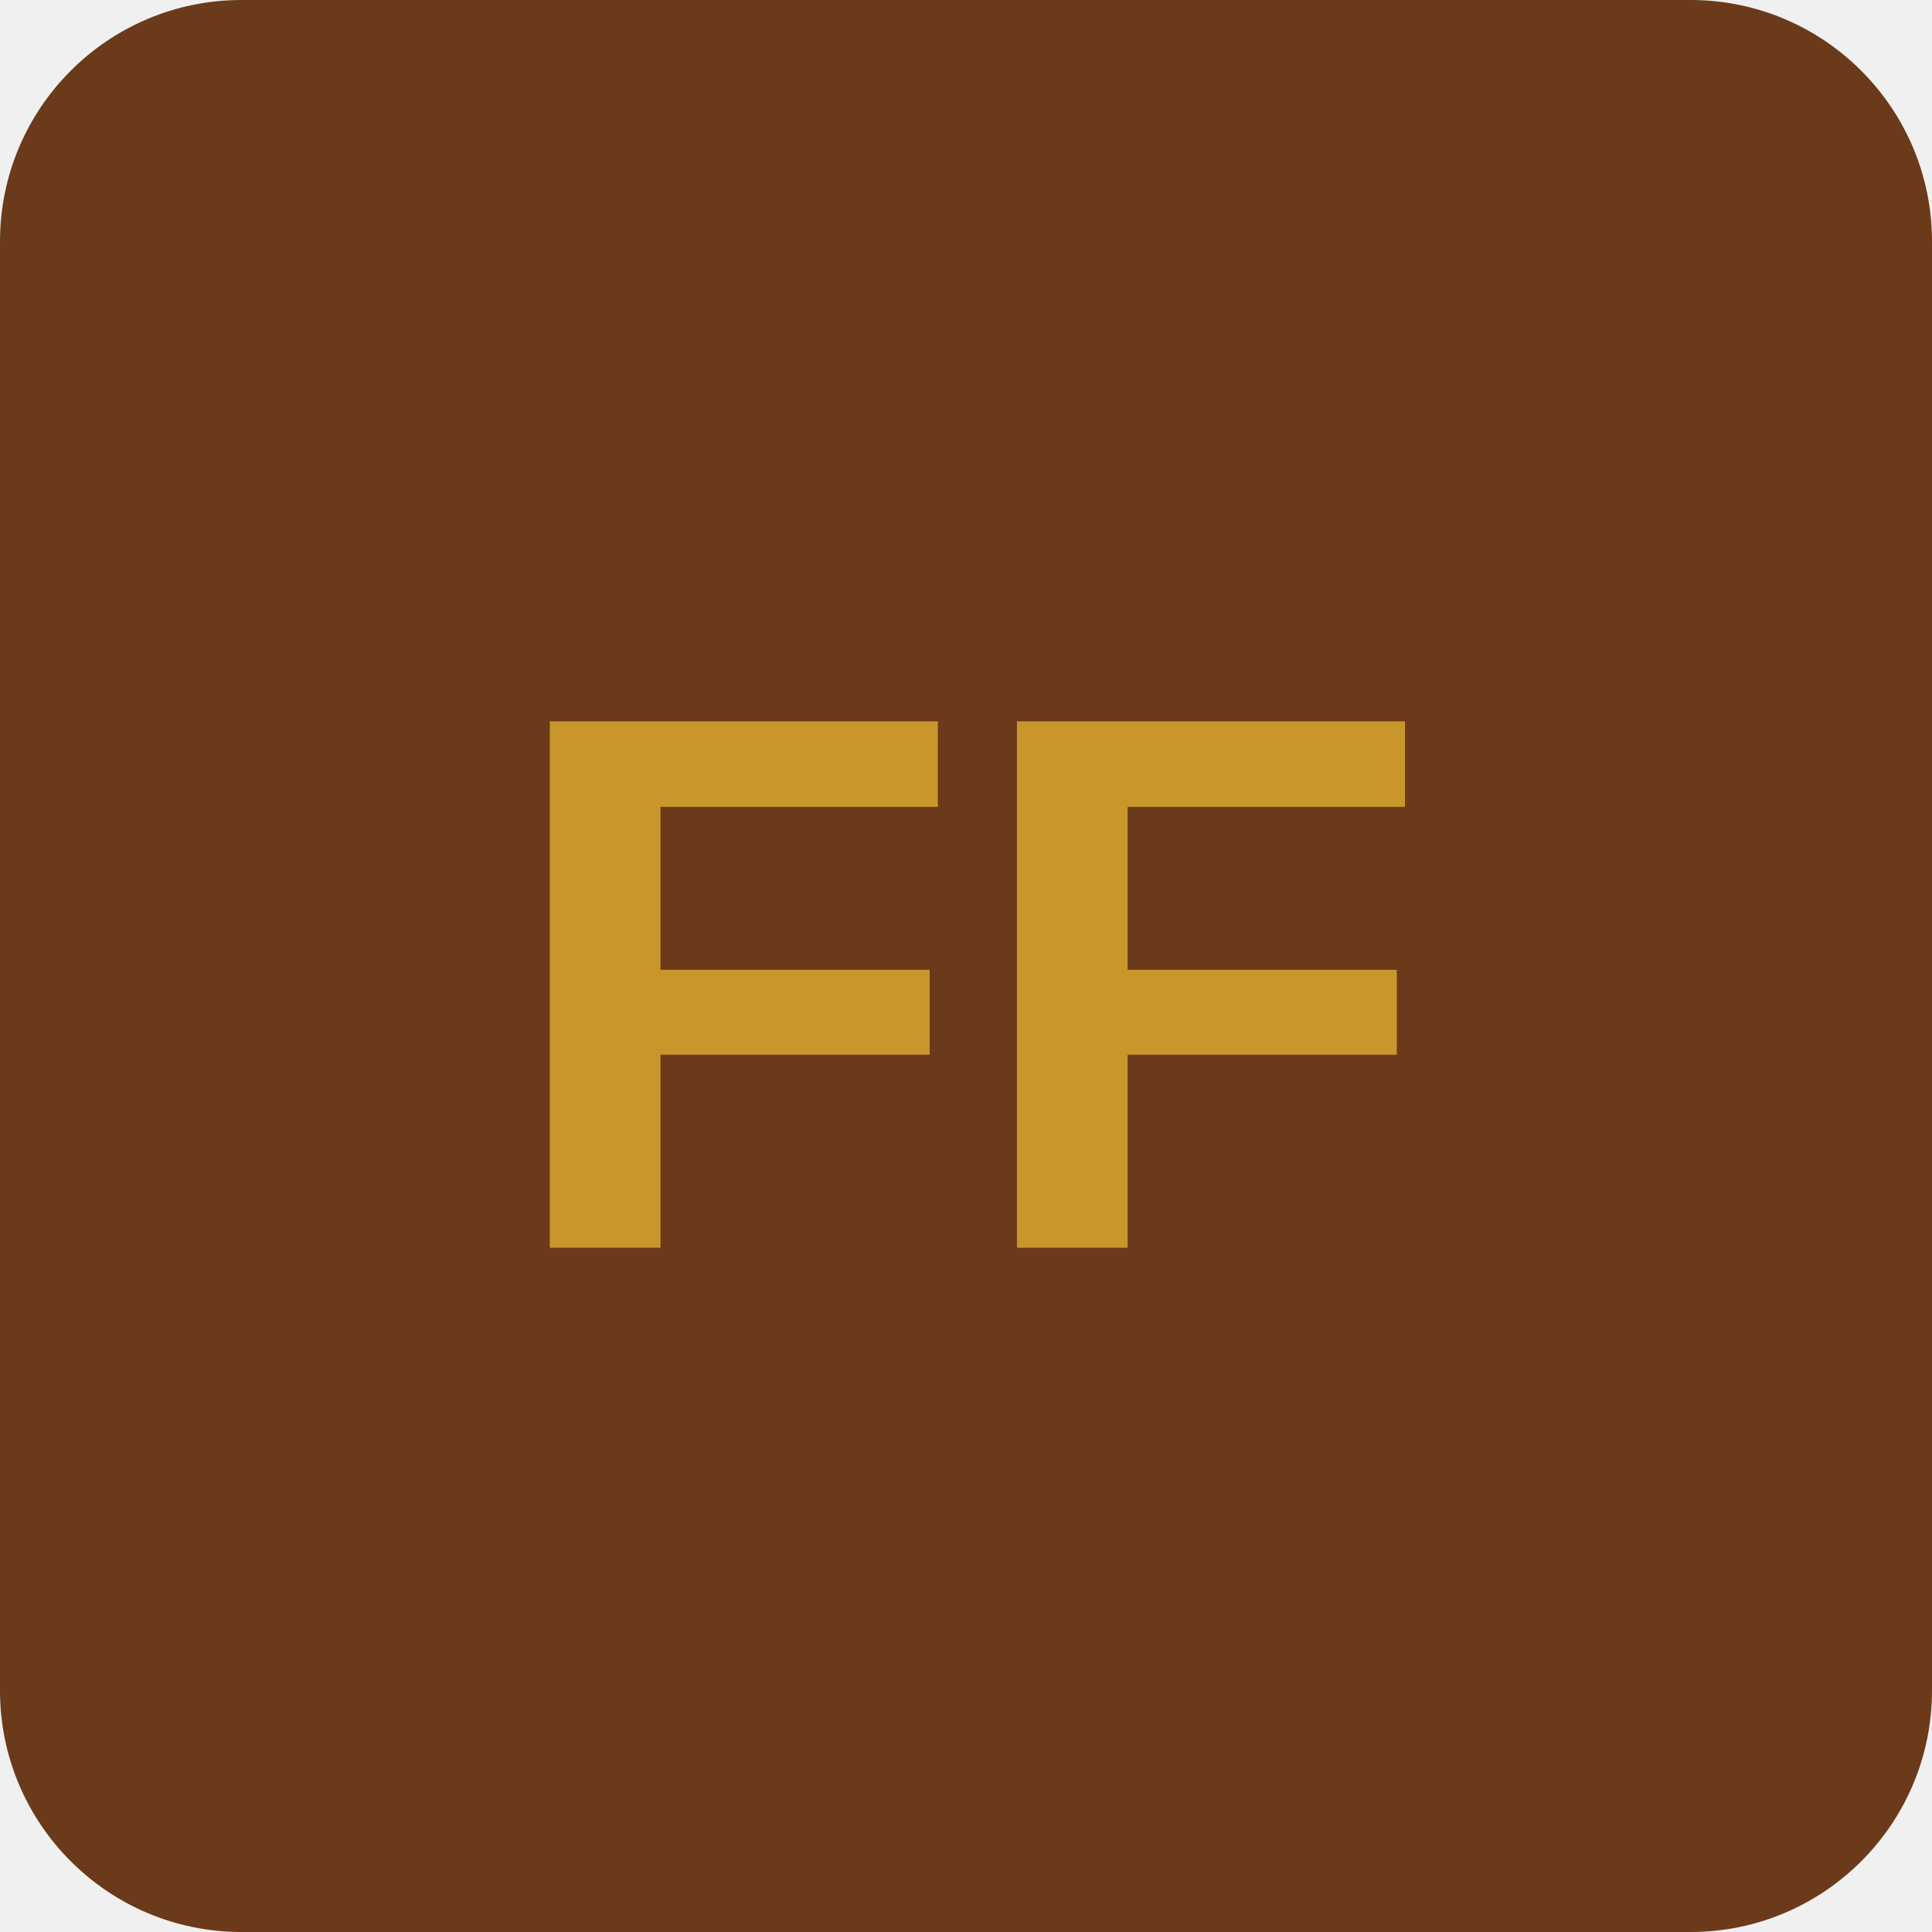
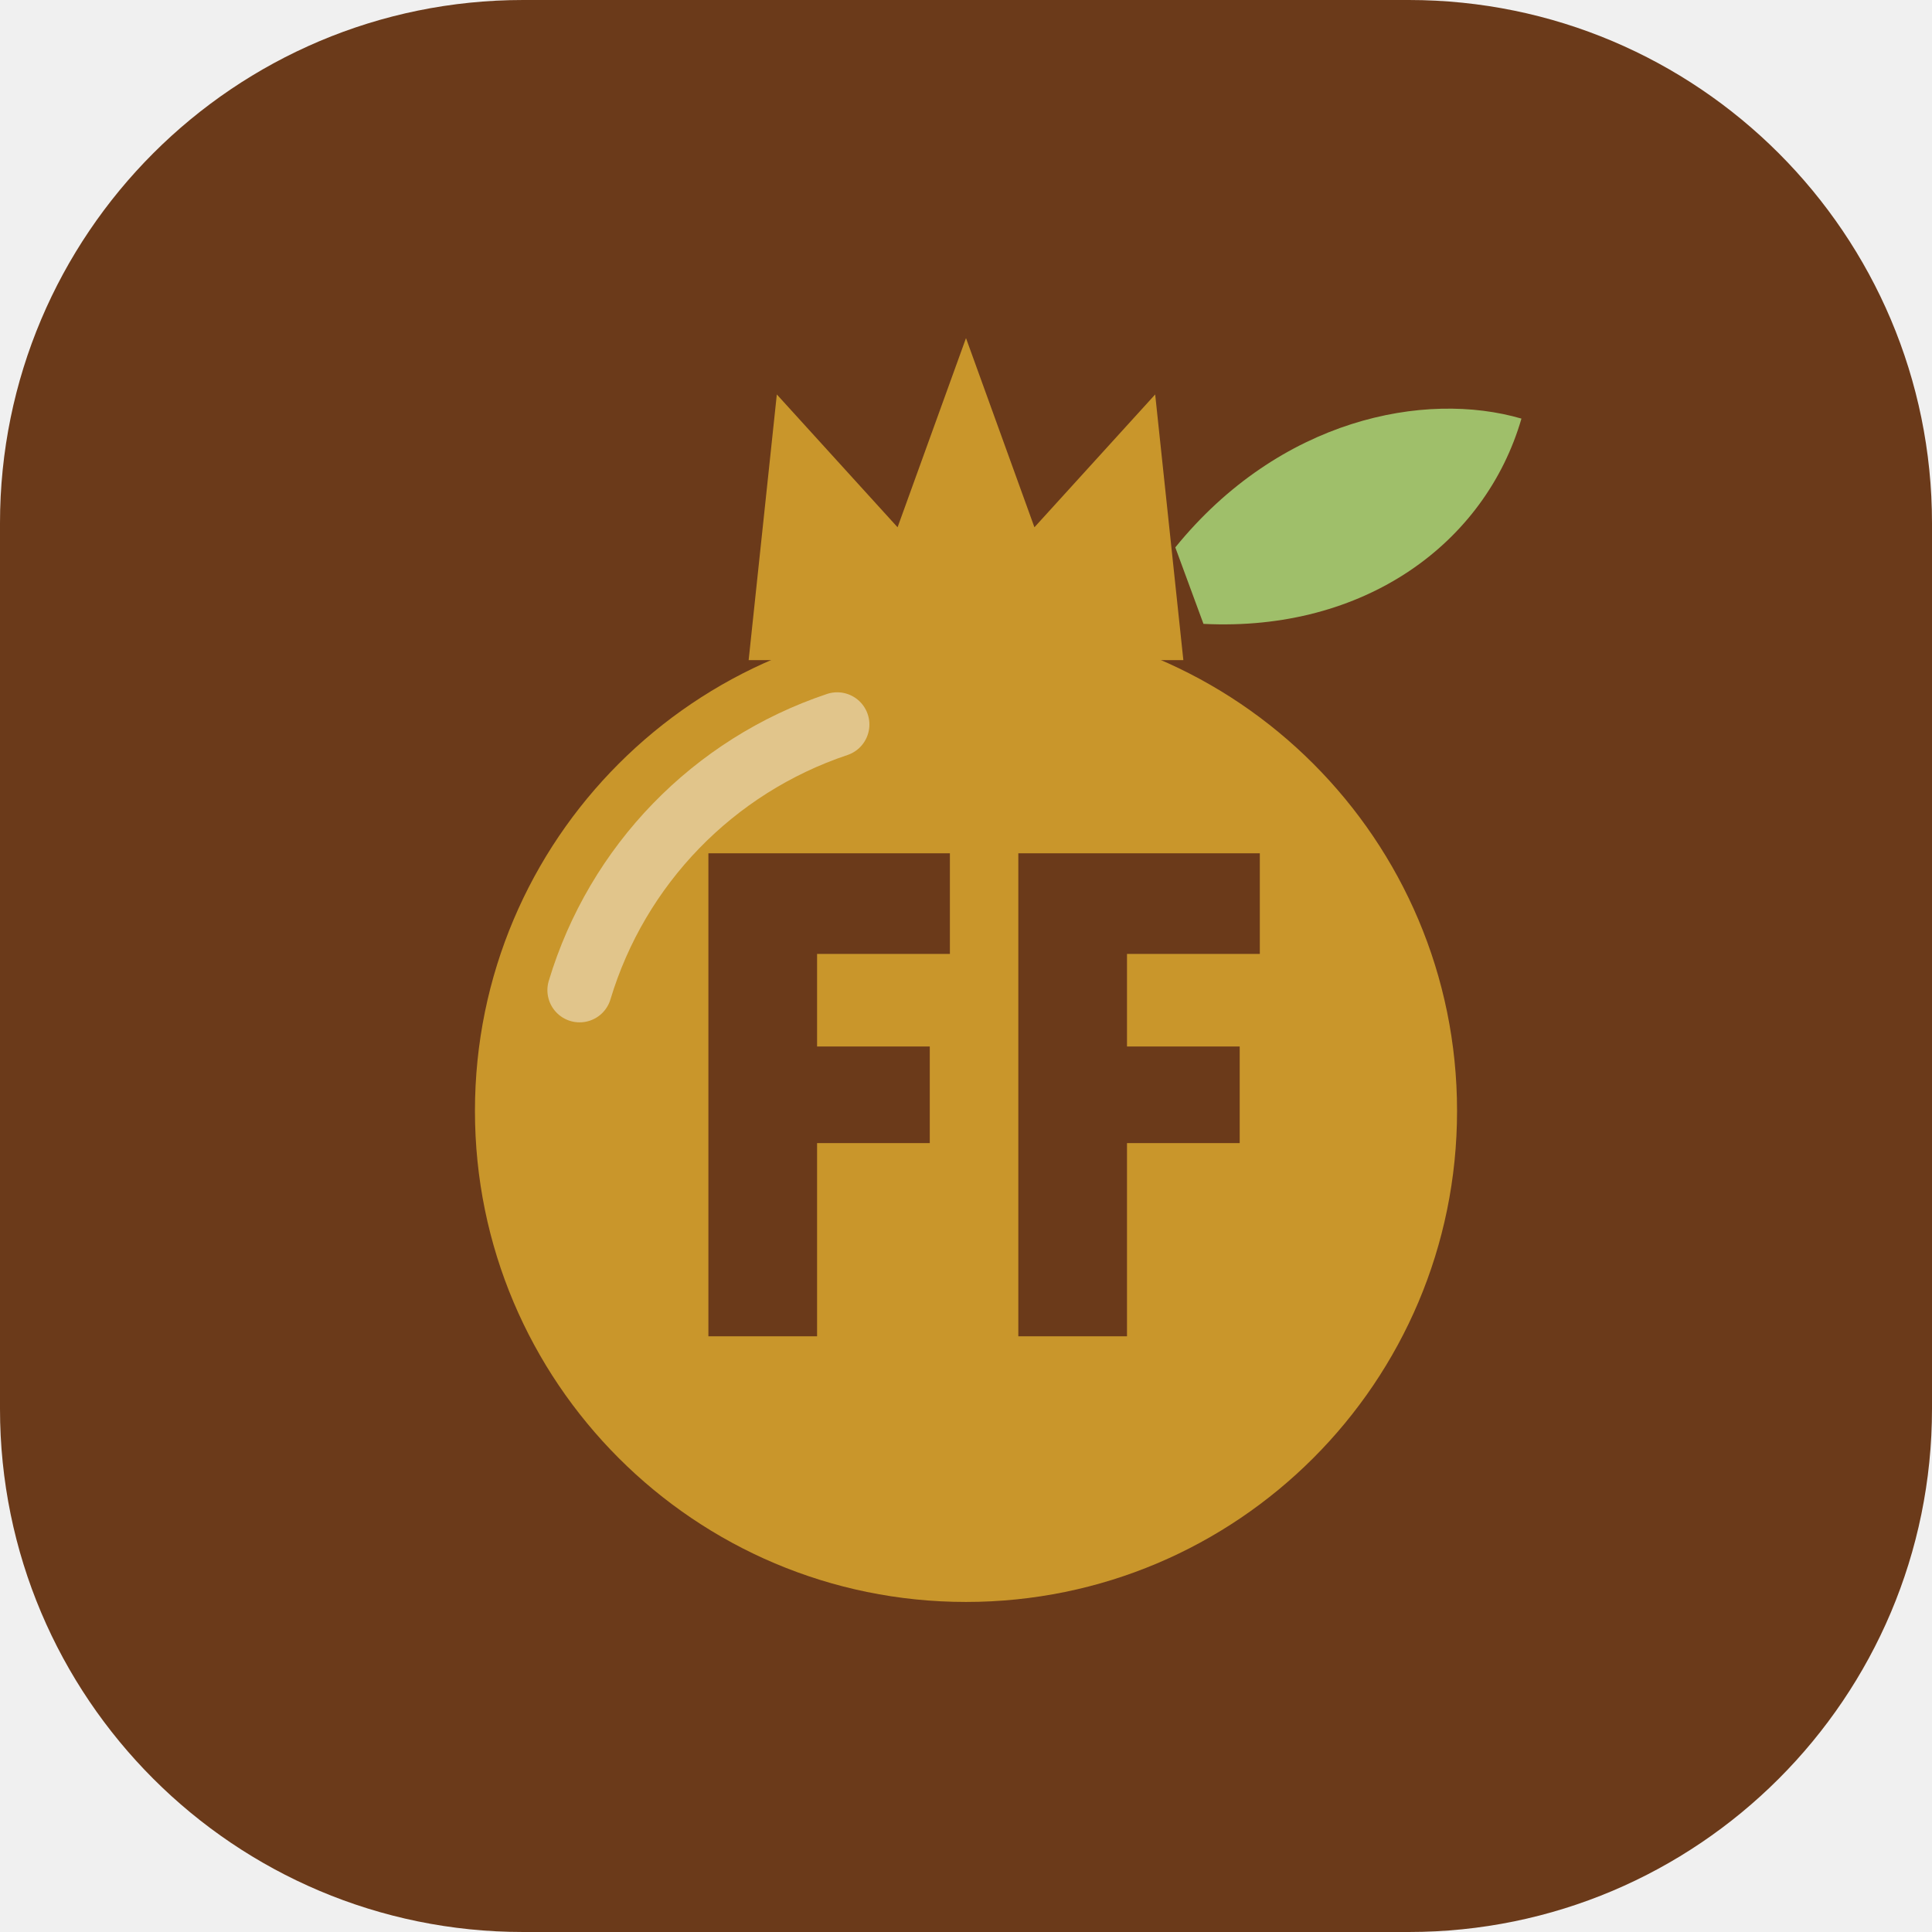
<svg xmlns="http://www.w3.org/2000/svg" viewBox="0 0 48 48">
-   <rect width="48" height="48" rx="6" fill="#6b3a1a" />
-   <text x="24" y="31" text-anchor="middle" font-family="Montserrat, Arial, sans-serif" font-size="19" font-weight="700" fill="#c9962b">FF</text>
+   <rect width="48" height="48" rx="13" fill="#6b3a1a" />
+   <path d="M18.6 16.4 19.3 9.8l3 3.3L24 8.4l1.7 4.7 3-3.3.7 6.6Z" fill="#c9962b" />
+   <path d="M29.2 13.6c2.6-3.2 6.2-3.9 8.6-3.2-.9 3.1-3.9 5.3-7.9 5.1Z" fill="#9fbf6a" />
+   <circle cx="24" cy="27.6" r="12.2" fill="#c9962b" />
+   <path d="M14.4 24.6a10 10 0 0 1 6.4-6.6" fill="none" stroke="#fff" stroke-opacity=".45" stroke-width="1.6" stroke-linecap="round" />
+   <path d="M17.6 21.2h6v2.5h-3.3v2.3h2.8v2.4h-2.8v4.8h-2.7Zm7.7 0h6v2.5H28v2.3h2.8v2.4H28v4.8h-2.7Z" fill="#6b3a1a" />
</svg>
